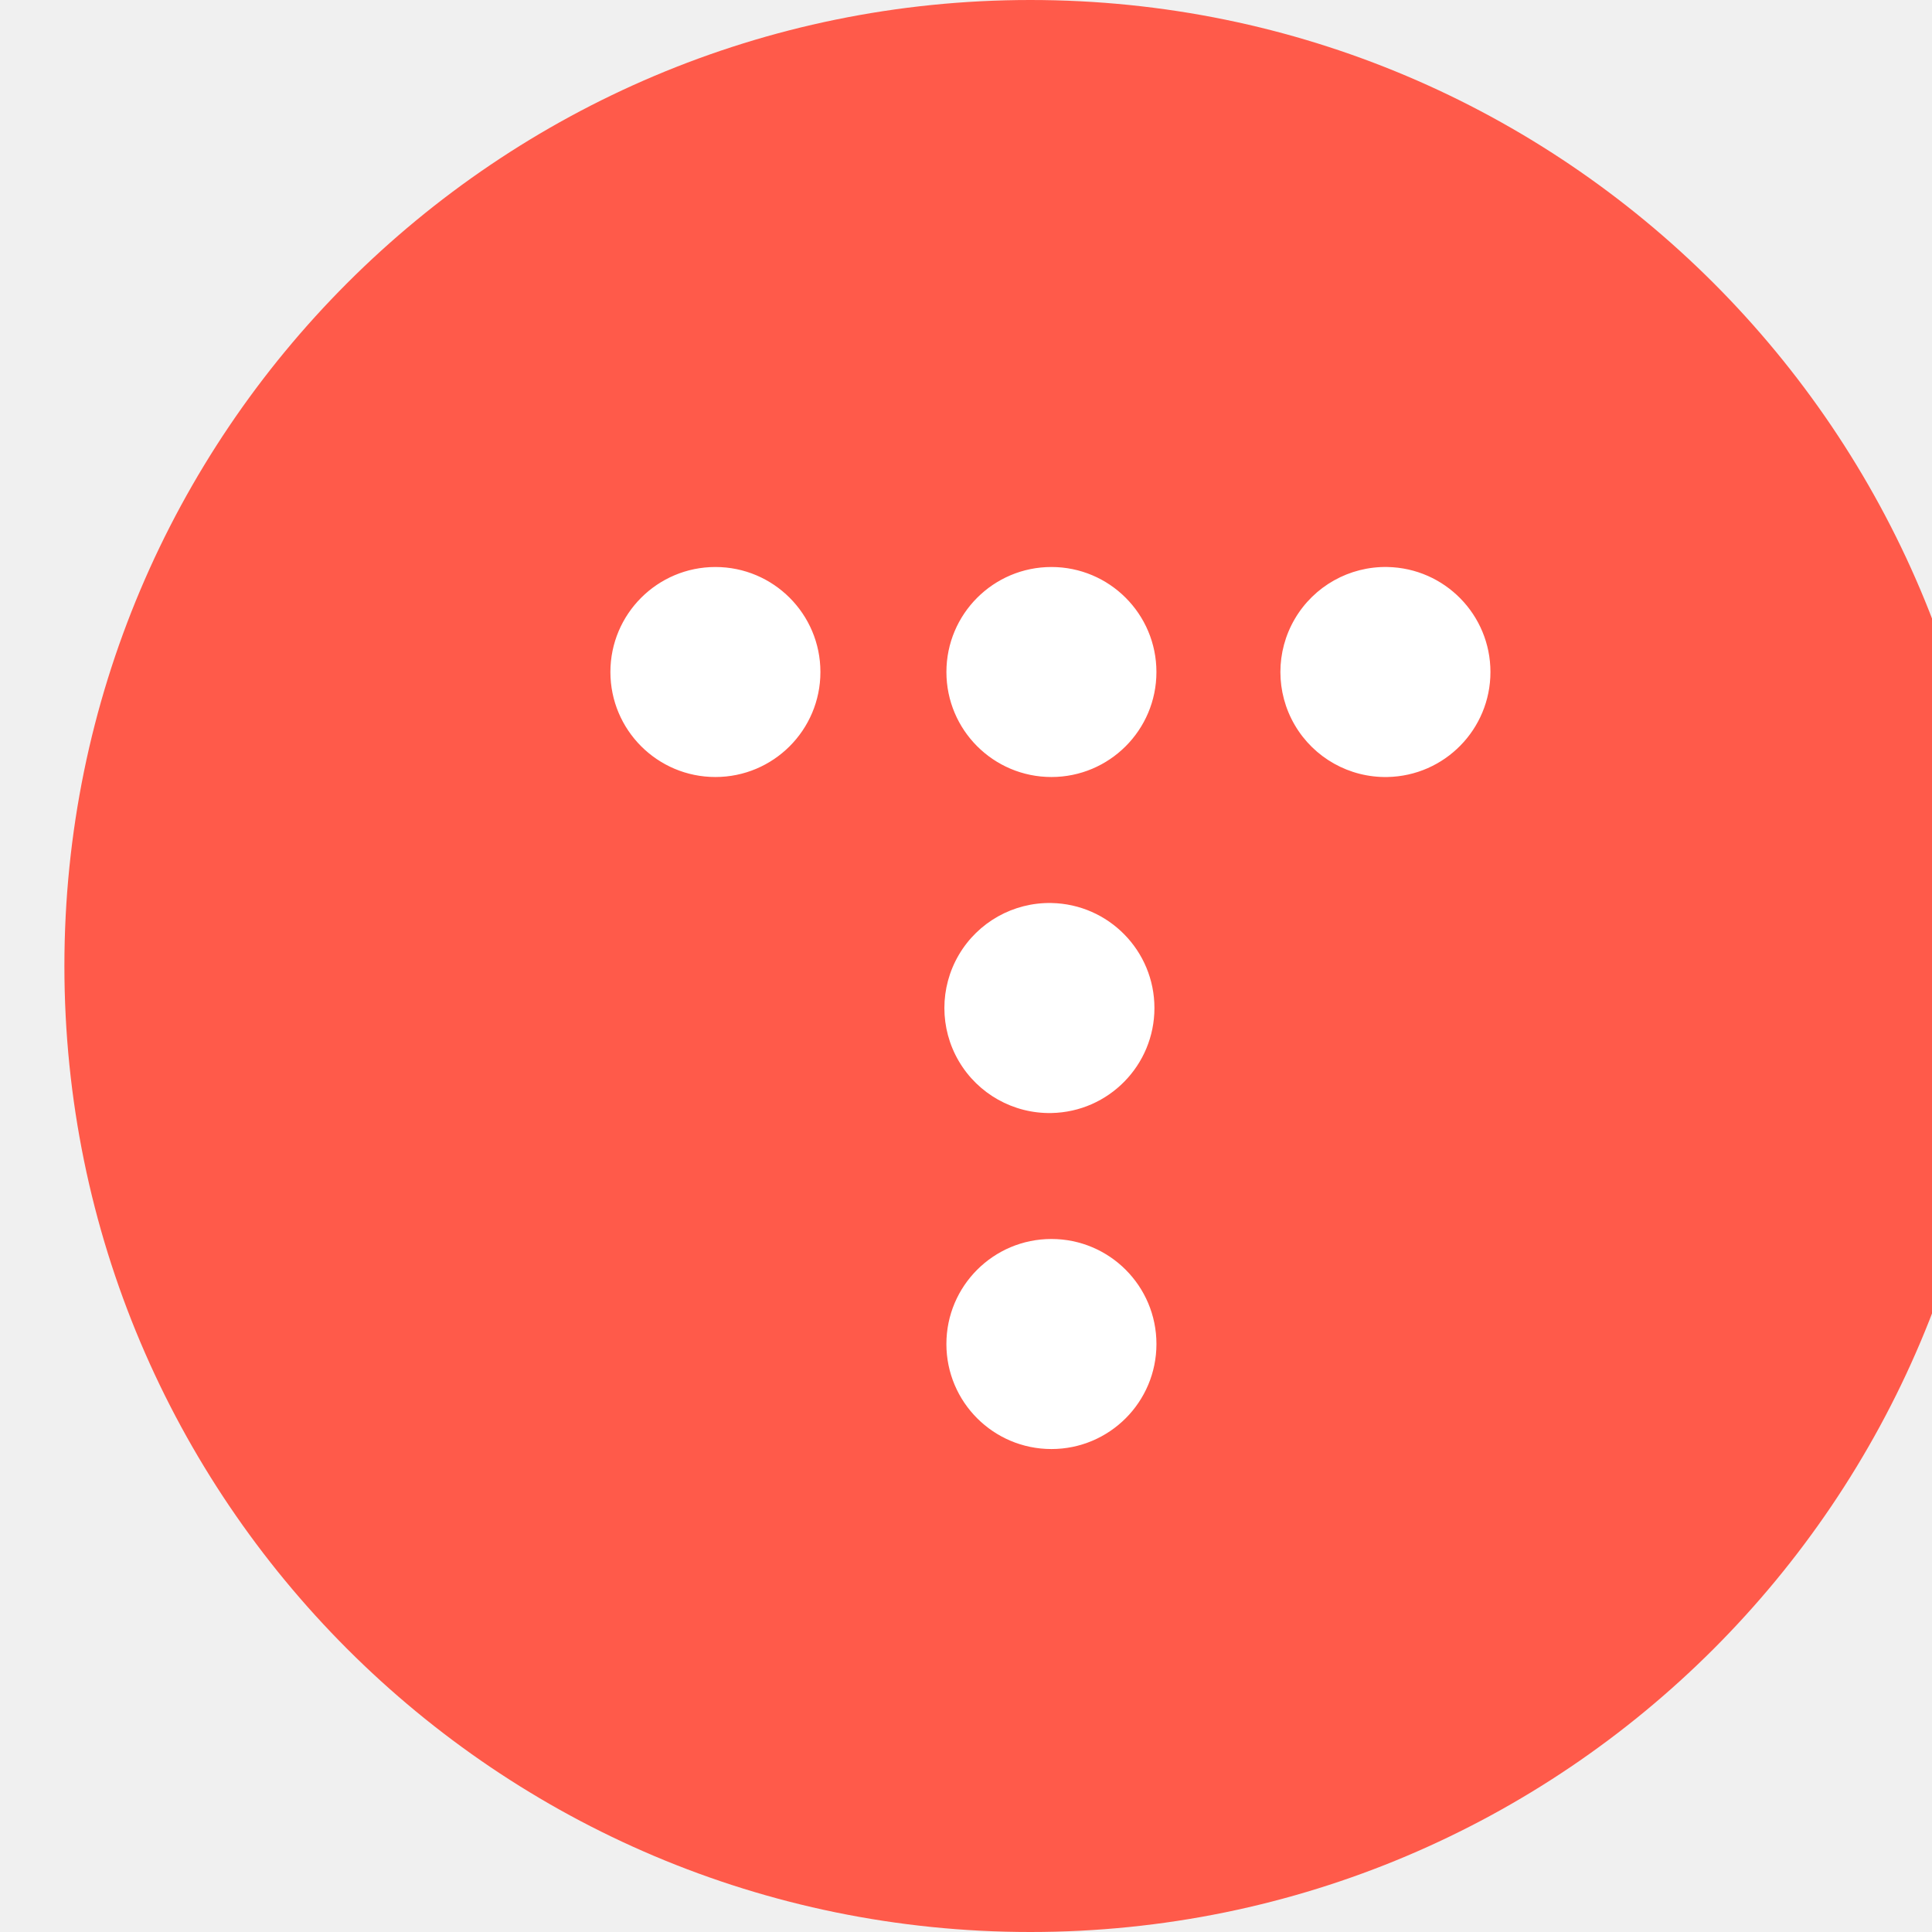
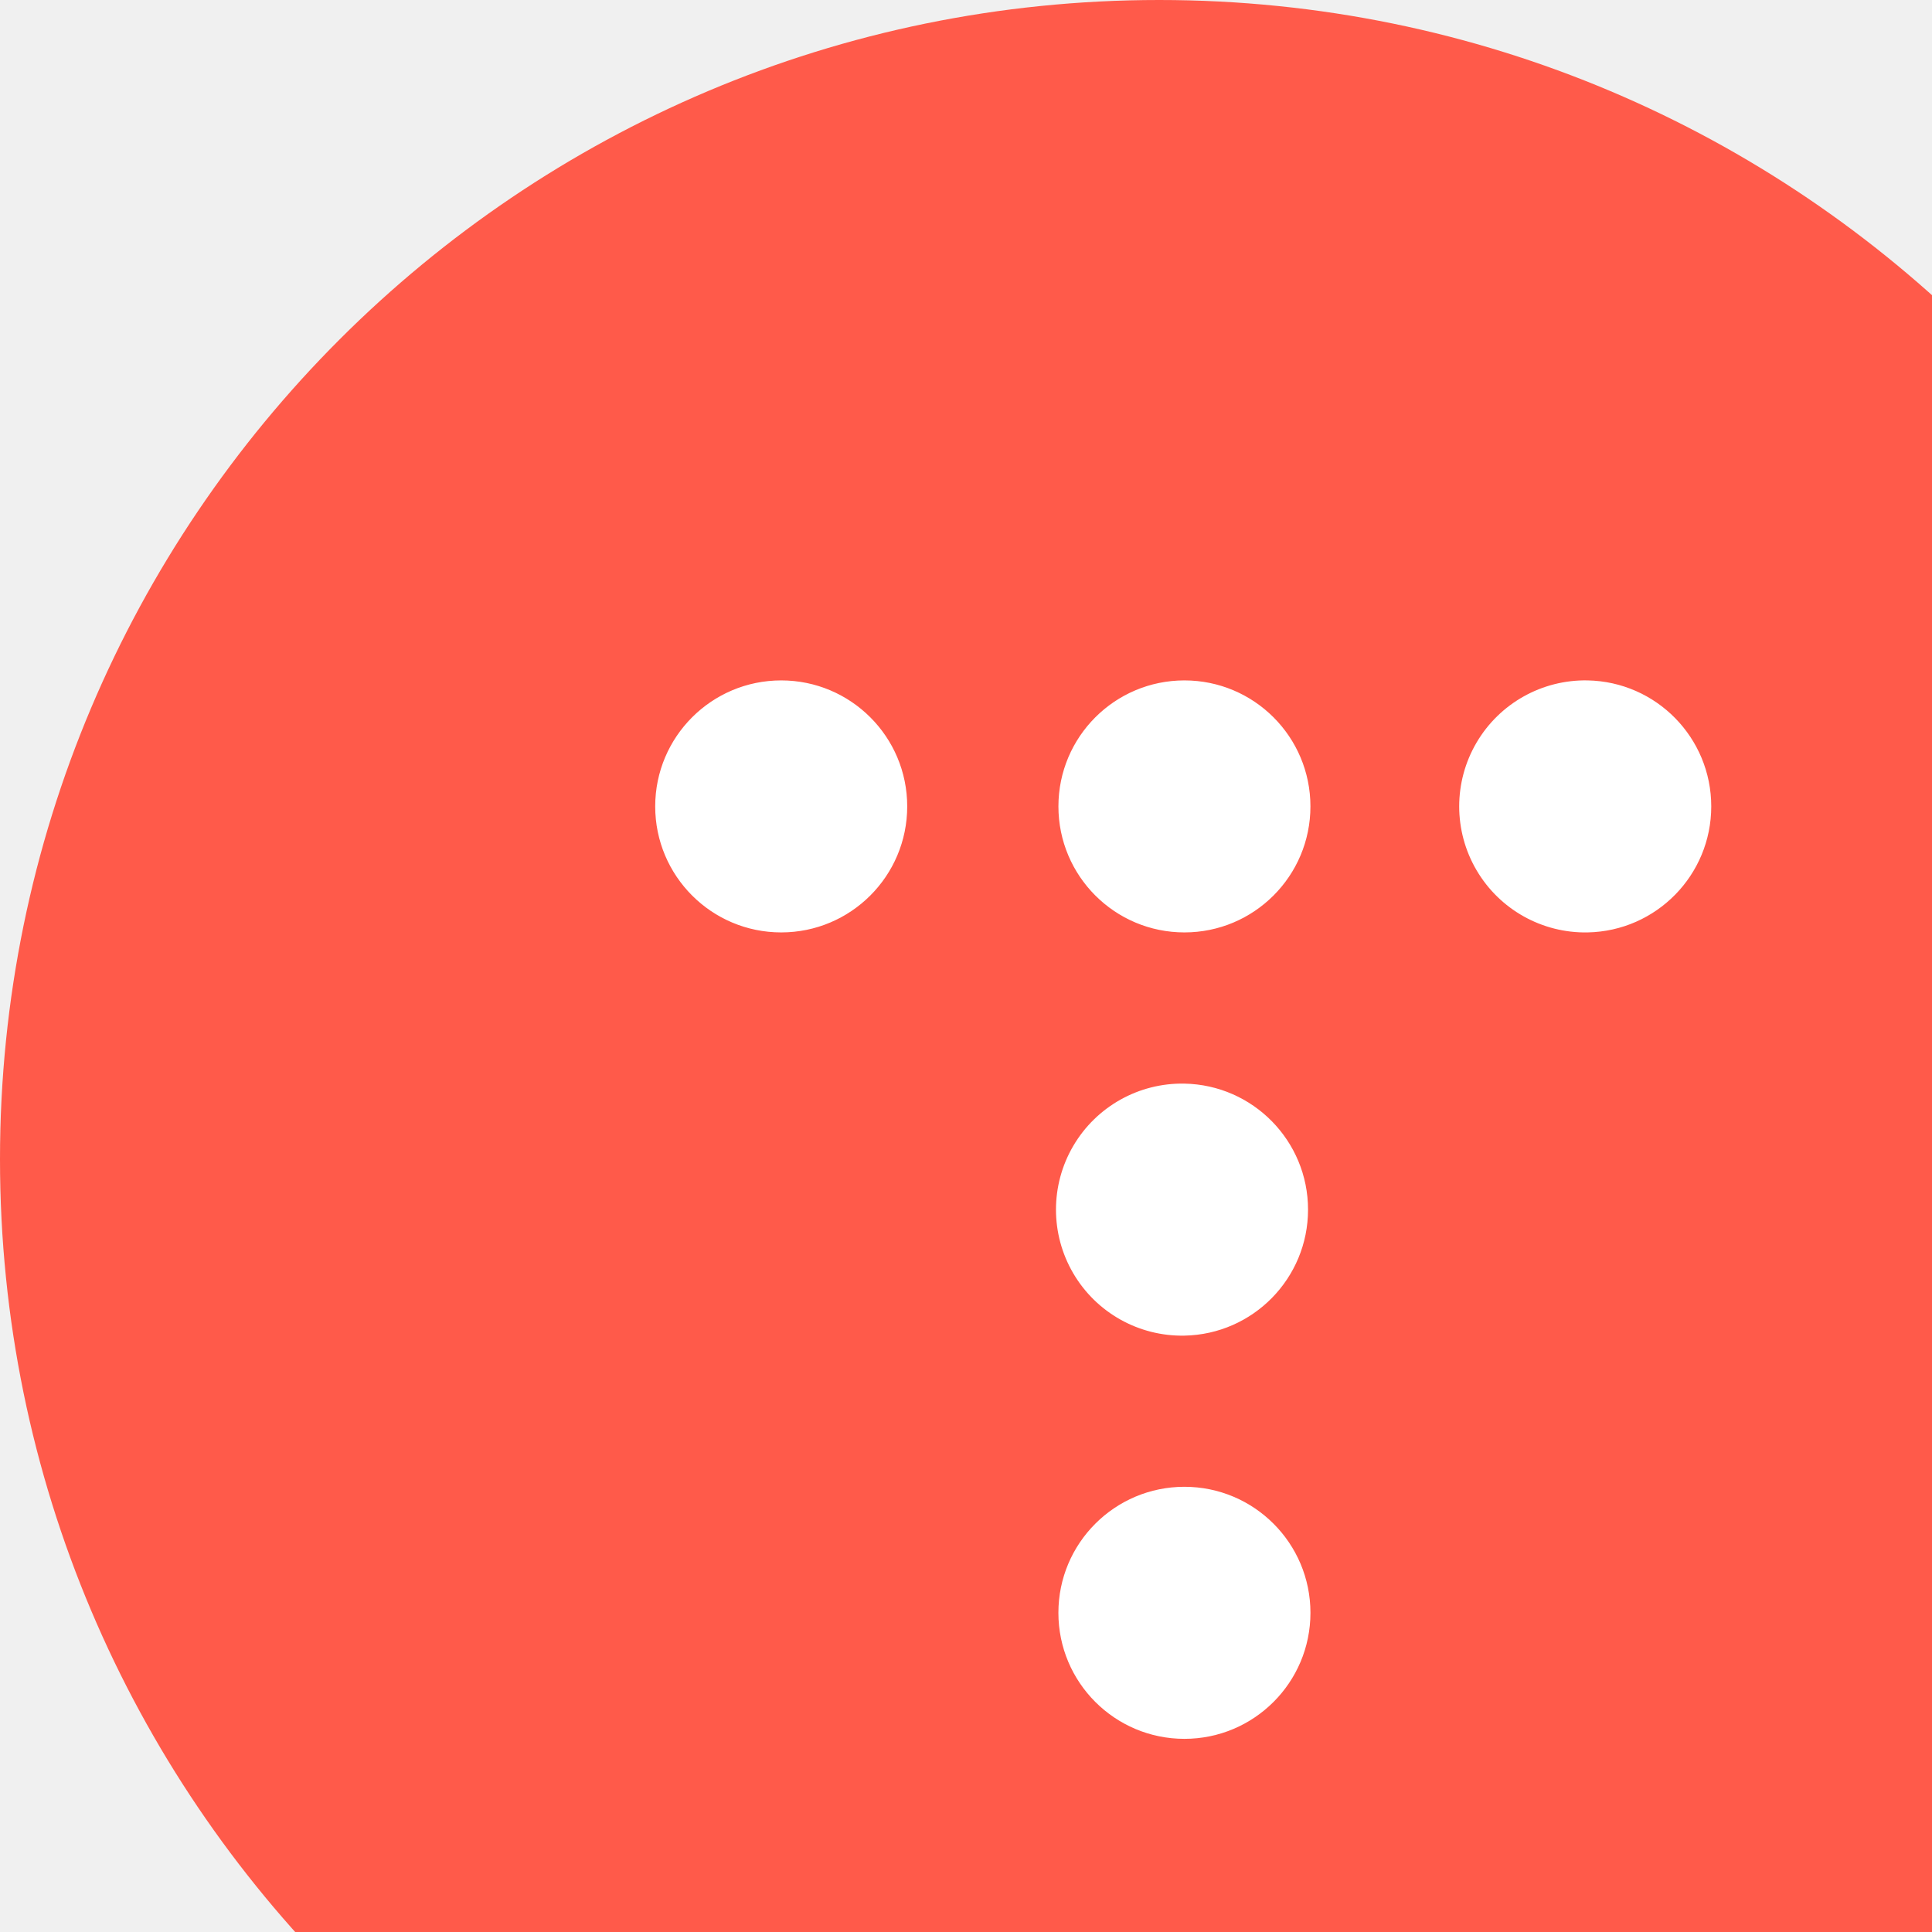
- <svg xmlns="http://www.w3.org/2000/svg" width="32" height="32" viewBox="0 0 280 300">
+ <svg xmlns="http://www.w3.org/2000/svg" width="32" height="32" viewBox="0 0 250 250">
  <g fill="none" fill-rule="evenodd">
    <path fill="#FF5A4A" d="M300 150c0 82.842-67.158 150-150 150S0 232.842 0 150 67.158 0 150 0s150 67.158 150 150" />
    <path fill="#FFF" d="M153.264 88.044a16.305 16.305 0 1 0 0 32.61 16.305 16.305 0 0 0 0-32.61m-52.176 0a16.305 16.305 0 1 0 0 32.61 16.305 16.305 0 0 0 0-32.61m104.352 0a16.308 16.308 0 1 0 0 32.61 16.308 16.308 0 0 0 0-32.61m-52.176 52.176a16.308 16.308 0 1 0 0 32.61 16.308 16.308 0 0 0 0-32.61m0 52.17a16.308 16.308 0 1 0 0 32.616 16.308 16.308 0 0 0 0-32.616" />
  </g>
</svg>
